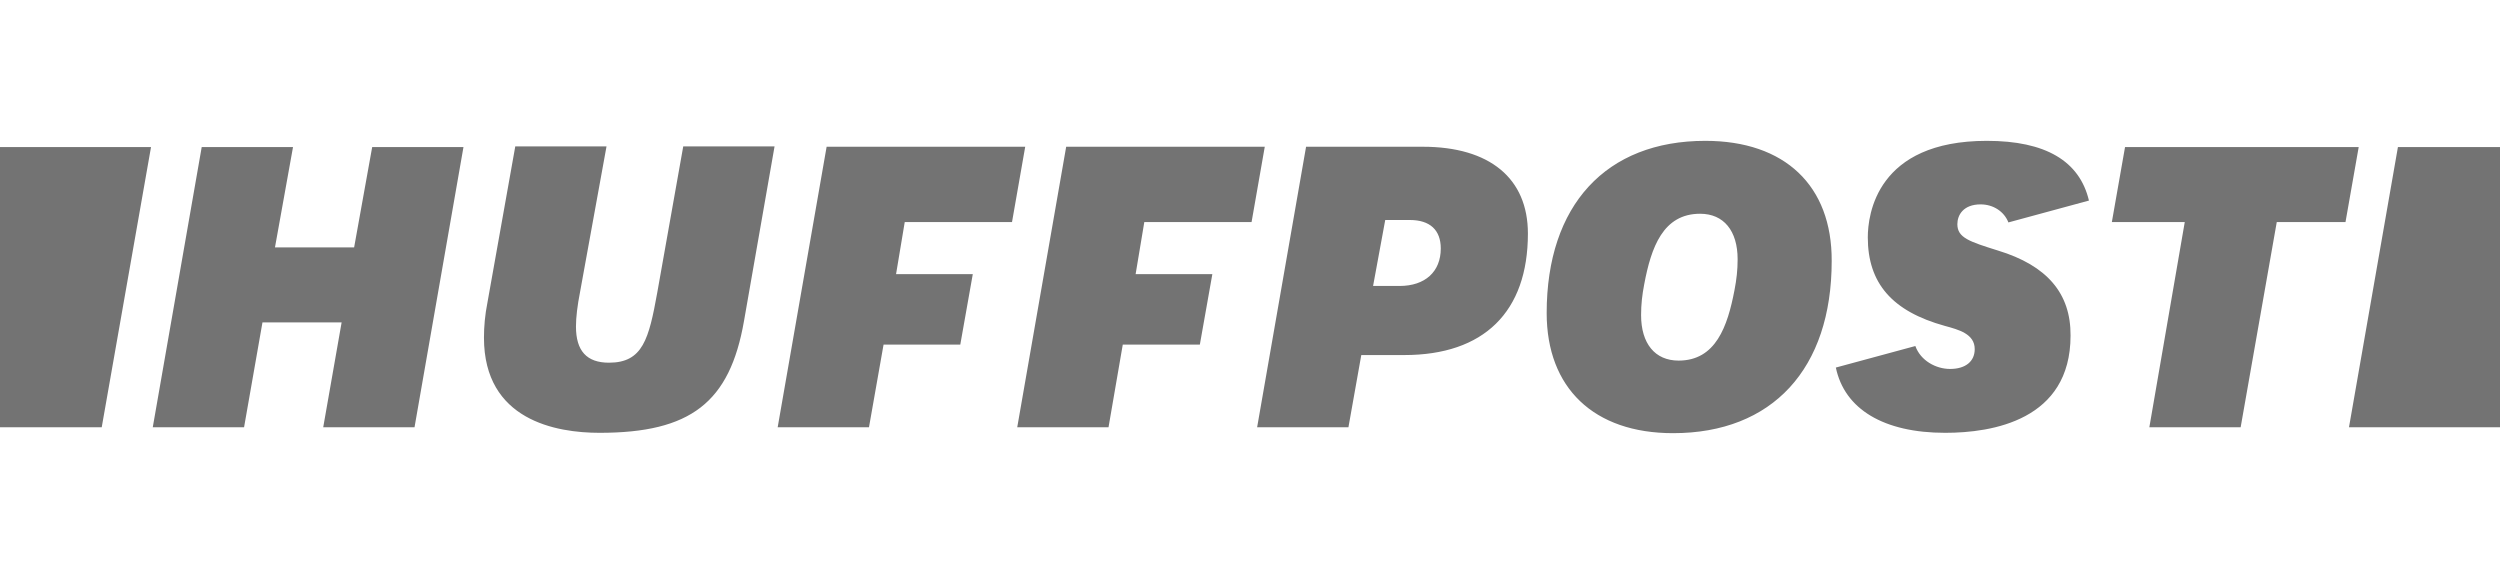
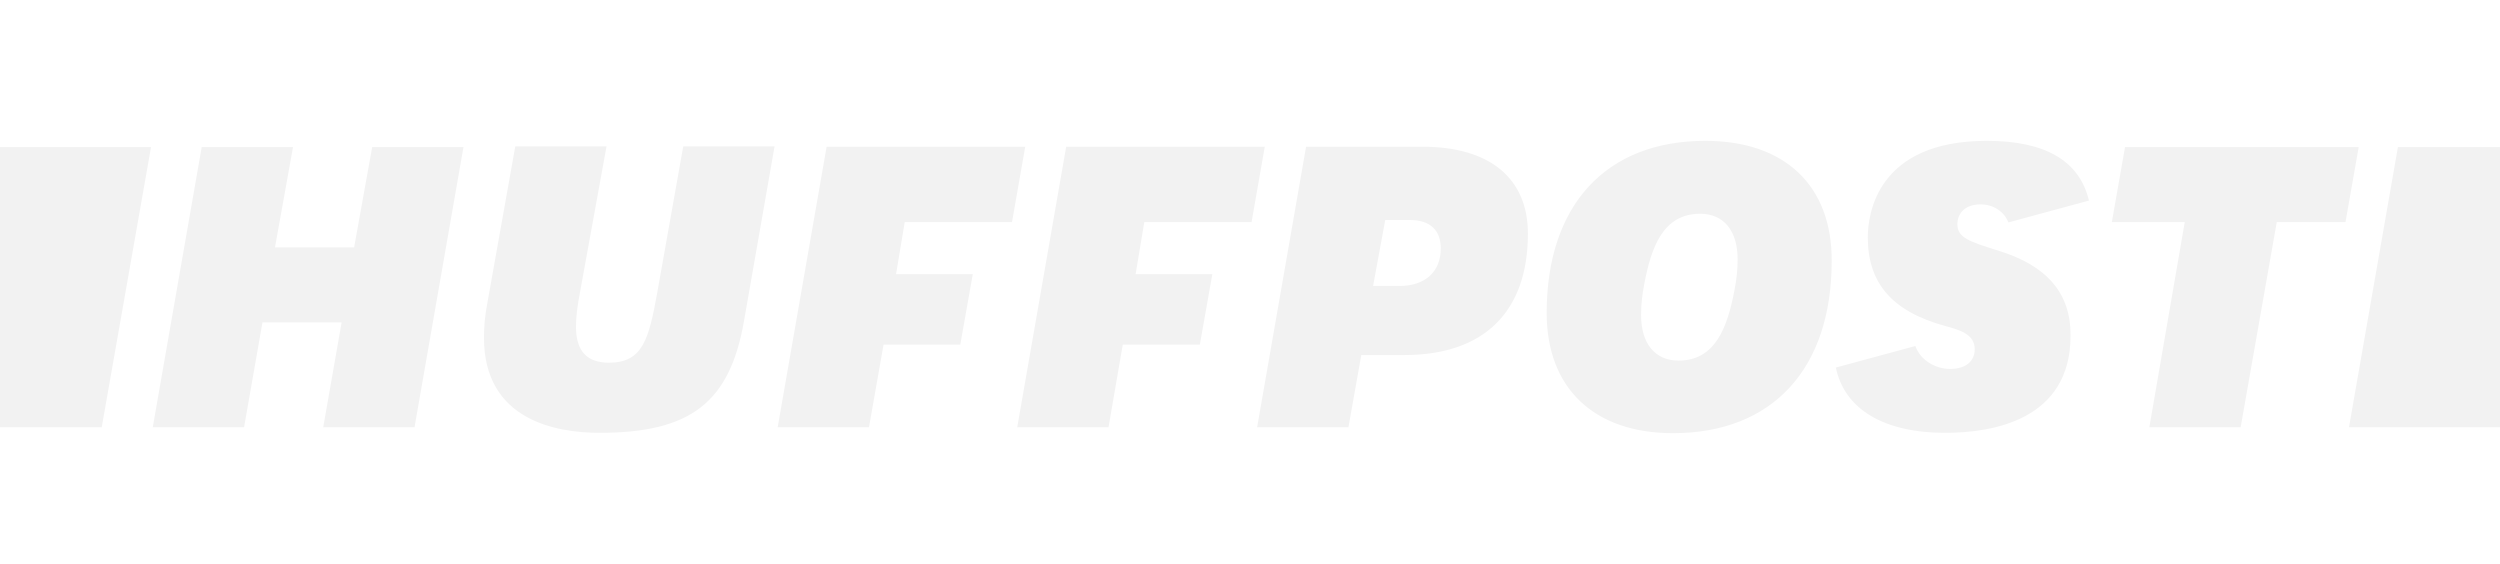
<svg xmlns="http://www.w3.org/2000/svg" width="142" height="32" fill="none">
-   <path d="M18.359 24.268h5.186l2.78-15.914H21.14l-1.026 5.7h-4.496l1.025-5.7h-5.186l-2.78 15.914h5.186l1.045-5.955h4.496l-1.045 5.955ZM29.264 8.335l-1.578 8.854c-.138.69-.197 1.36-.197 1.992 0 4.693 4.102 5.403 6.567 5.403 5.166 0 7.395-1.716 8.203-6.35l1.736-9.919h-5.187l-1.479 8.322c-.473 2.603-.808 3.964-2.74 3.964-1.263 0-1.874-.67-1.874-2.051 0-.533.079-1.183.237-1.992l1.498-8.243h-5.186v.02ZM71.404 24.268h5.187l.73-4.101h2.444c4.516 0 7.02-2.446 7.02-6.902 0-3.136-2.169-4.93-5.974-4.93h-6.626l-2.78 15.933Zm8.085-8.026h-1.498l.69-3.746h1.4c1.144 0 1.755.572 1.755 1.617 0 1.321-.888 2.13-2.347 2.13ZM96.862 8c-5.64 0-9.011 3.648-9.011 9.78 0 4.26 2.681 6.824 7.177 6.824 5.64 0 9.012-3.648 9.012-9.781.02-4.28-2.662-6.823-7.178-6.823Zm-1.518 12.482c-1.34 0-2.13-.966-2.13-2.583 0-.611.06-1.144.178-1.755.394-2.09 1.065-4.003 3.175-4.003 1.34 0 2.13.966 2.13 2.583 0 .612-.06 1.144-.178 1.755-.395 2.07-1.065 4.003-3.175 4.003ZM122.083 24.268h5.186l2.051-11.654h3.904l.75-4.26h-13.272l-.749 4.26h4.141l-2.011 11.654ZM113.485 14.231c-1.636-.512-2.307-.73-2.307-1.498 0-.513.335-1.124 1.321-1.124.73 0 1.341.414 1.578 1.025l4.575-1.242C118.119 9.144 116.187 8 112.854 8c-6.27 0-6.763 4.2-6.763 5.482 0 2.603 1.38 4.2 4.377 5.029.789.216 1.696.453 1.696 1.32 0 .69-.513 1.125-1.4 1.125-.808 0-1.676-.474-1.972-1.302l-4.516 1.223c.493 2.366 2.722 3.707 6.212 3.707 2.662 0 7.119-.71 7.119-5.521.019-2.406-1.341-3.984-4.122-4.832ZM5.778 24.268l2.8-15.914H0v15.914h5.778ZM136.202 8.354l-2.78 15.914H142V8.354h-5.798ZM50.186 19.575h4.358l.71-4.003h-4.358l.493-2.958h6.093l.75-4.279h-11.28l-2.78 15.933h5.186l.828-4.693ZM63.773 19.575h4.378l.71-4.003h-4.358l.493-2.958h6.093l.75-4.279h-11.28l-2.78 15.933h5.185l.809-4.693Z" fill="#737373" />
+   <path d="M18.359 24.268h5.186l2.78-15.914H21.14l-1.026 5.7h-4.496l1.025-5.7h-5.186l-2.78 15.914h5.186l1.045-5.955h4.496l-1.045 5.955ZM29.264 8.335l-1.578 8.854c-.138.69-.197 1.36-.197 1.992 0 4.693 4.102 5.403 6.567 5.403 5.166 0 7.395-1.716 8.203-6.35l1.736-9.919h-5.187l-1.479 8.322c-.473 2.603-.808 3.964-2.74 3.964-1.263 0-1.874-.67-1.874-2.051 0-.533.079-1.183.237-1.992l1.498-8.243h-5.186v.02ZM71.404 24.268h5.187l.73-4.101h2.444c4.516 0 7.02-2.446 7.02-6.902 0-3.136-2.169-4.93-5.974-4.93h-6.626l-2.78 15.933Zm8.085-8.026h-1.498l.69-3.746h1.4c1.144 0 1.755.572 1.755 1.617 0 1.321-.888 2.13-2.347 2.13ZM96.862 8c-5.64 0-9.011 3.648-9.011 9.78 0 4.26 2.681 6.824 7.177 6.824 5.64 0 9.012-3.648 9.012-9.781.02-4.28-2.662-6.823-7.178-6.823Zm-1.518 12.482c-1.34 0-2.13-.966-2.13-2.583 0-.611.06-1.144.178-1.755.394-2.09 1.065-4.003 3.175-4.003 1.34 0 2.13.966 2.13 2.583 0 .612-.06 1.144-.178 1.755-.395 2.07-1.065 4.003-3.175 4.003ZM122.083 24.268h5.186l2.051-11.654h3.904l.75-4.26h-13.272l-.749 4.26h4.141l-2.011 11.654ZM113.485 14.231c-1.636-.512-2.307-.73-2.307-1.498 0-.513.335-1.124 1.321-1.124.73 0 1.341.414 1.578 1.025l4.575-1.242C118.119 9.144 116.187 8 112.854 8c-6.27 0-6.763 4.2-6.763 5.482 0 2.603 1.38 4.2 4.377 5.029.789.216 1.696.453 1.696 1.32 0 .69-.513 1.125-1.4 1.125-.808 0-1.676-.474-1.972-1.302l-4.516 1.223c.493 2.366 2.722 3.707 6.212 3.707 2.662 0 7.119-.71 7.119-5.521.019-2.406-1.341-3.984-4.122-4.832ZM5.778 24.268l2.8-15.914H0v15.914h5.778ZM136.202 8.354l-2.78 15.914H142V8.354h-5.798ZM50.186 19.575h4.358l.71-4.003h-4.358l.493-2.958h6.093l.75-4.279h-11.28l-2.78 15.933h5.186l.828-4.693ZM63.773 19.575h4.378l.71-4.003h-4.358l.493-2.958h6.093l.75-4.279h-11.28l-2.78 15.933h5.185l.809-4.693Z" fill="#F2F2F2" />
</svg>
